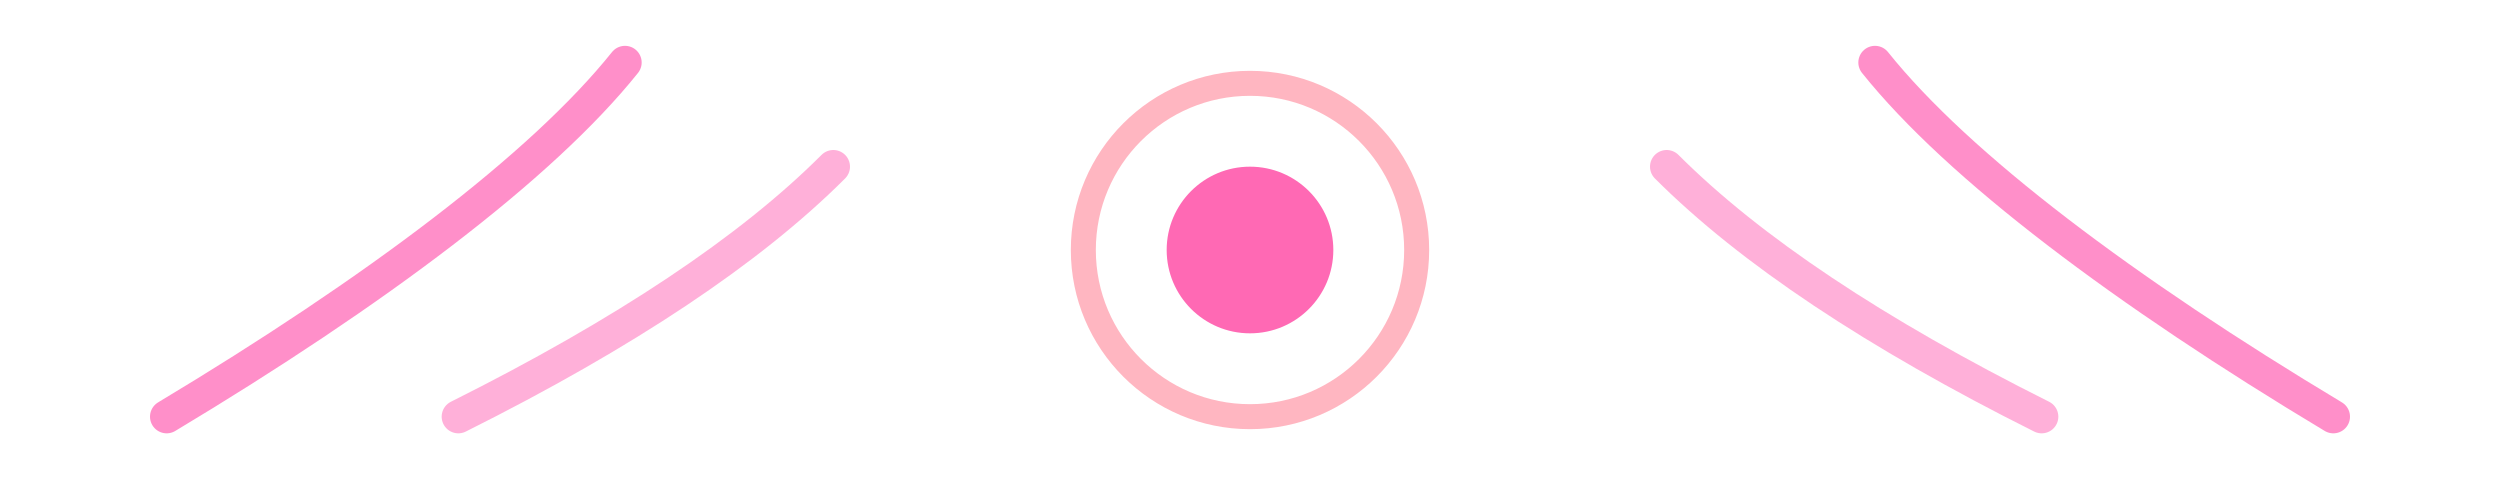
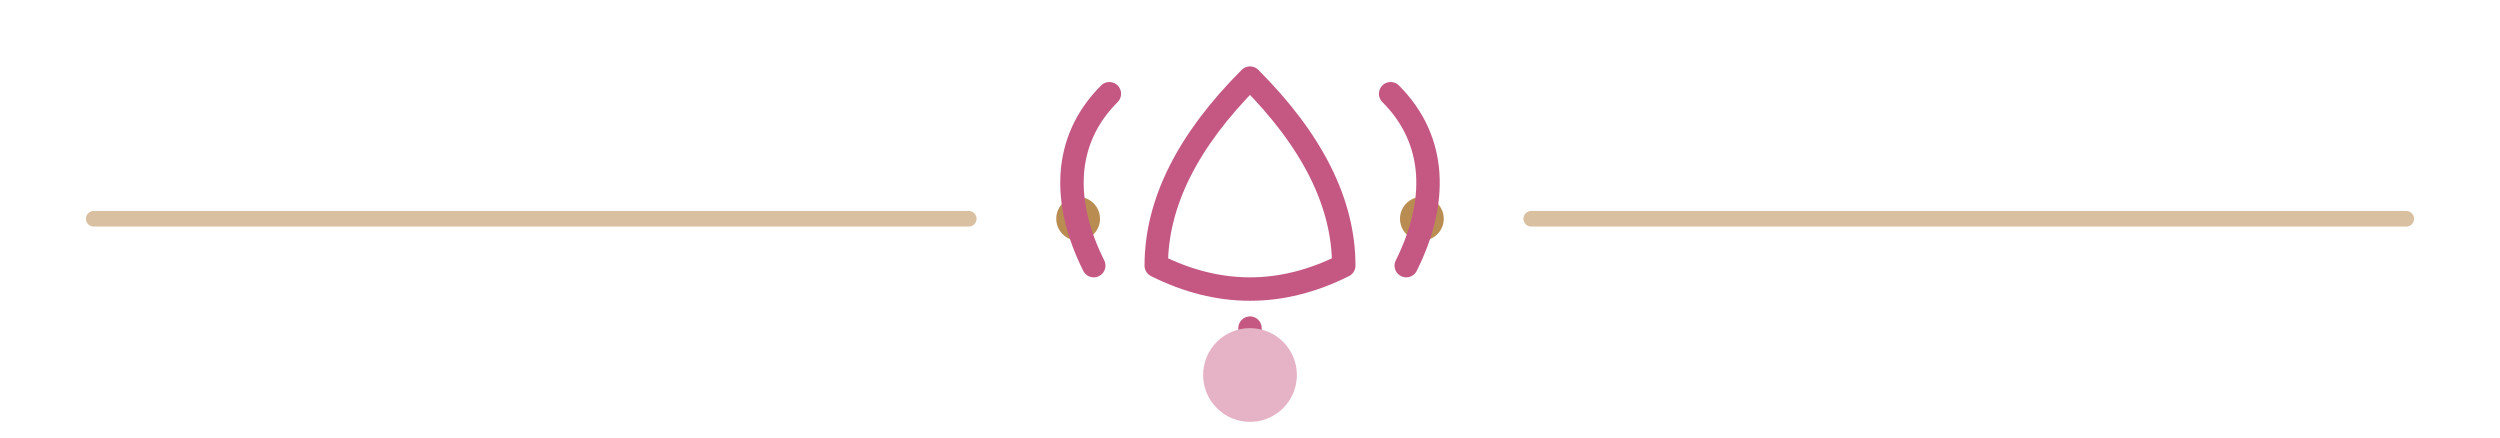
- <svg xmlns="http://www.w3.org/2000/svg" viewBox="0 0 120 24" width="120" height="24" role="presentation">
-   <g fill="none" stroke="#ff8fc9" stroke-width="1.6" stroke-linecap="round">
-     <path d="M8 20 C 18 14 26 8 30 3" />
-     <path d="M112 20 C 102 14 94 8 90 3" />
-     <path d="M22 20 C 30 16 36 12 40 8" opacity="0.7" />
-     <path d="M98 20 C 90 16 84 12 80 8" opacity="0.7" />
+ <svg xmlns="http://www.w3.org/2000/svg" viewBox="0 0 160 28" width="160" height="28" role="presentation">
+   <g fill="none" stroke="#b98c52" stroke-width="1" stroke-linecap="round">
+     <path d="M6 14 H62" opacity=".55" />
+     <path d="M98 14 H154" opacity=".55" />
+     <circle cx="69" cy="14" r="1.4" fill="#b98c52" stroke="none" />
+     <circle cx="91" cy="14" r="1.4" fill="#b98c52" stroke="none" />
  </g>
-   <circle cx="60" cy="12" r="4" fill="#ff69b4" />
-   <circle cx="60" cy="12" r="8" fill="none" stroke="#ffb6c1" stroke-width="1.2" />
+   <g fill="none" stroke="#c45883" stroke-width="1.5" stroke-linecap="round" stroke-linejoin="round">
+     <path d="M80 5c4 4 6 8 6 12-4 2-8 2-12 0 0-4 2-8 6-12z" />
+     <path d="M70 17c-2-4-2-8 1-11" />
+     <path d="M90 17c2-4 2-8-1-11" />
+     <path d="M80 21v4" />
+   </g>
+   <circle cx="80" cy="24" r="3" fill="#e5b3c5" />
</svg>
